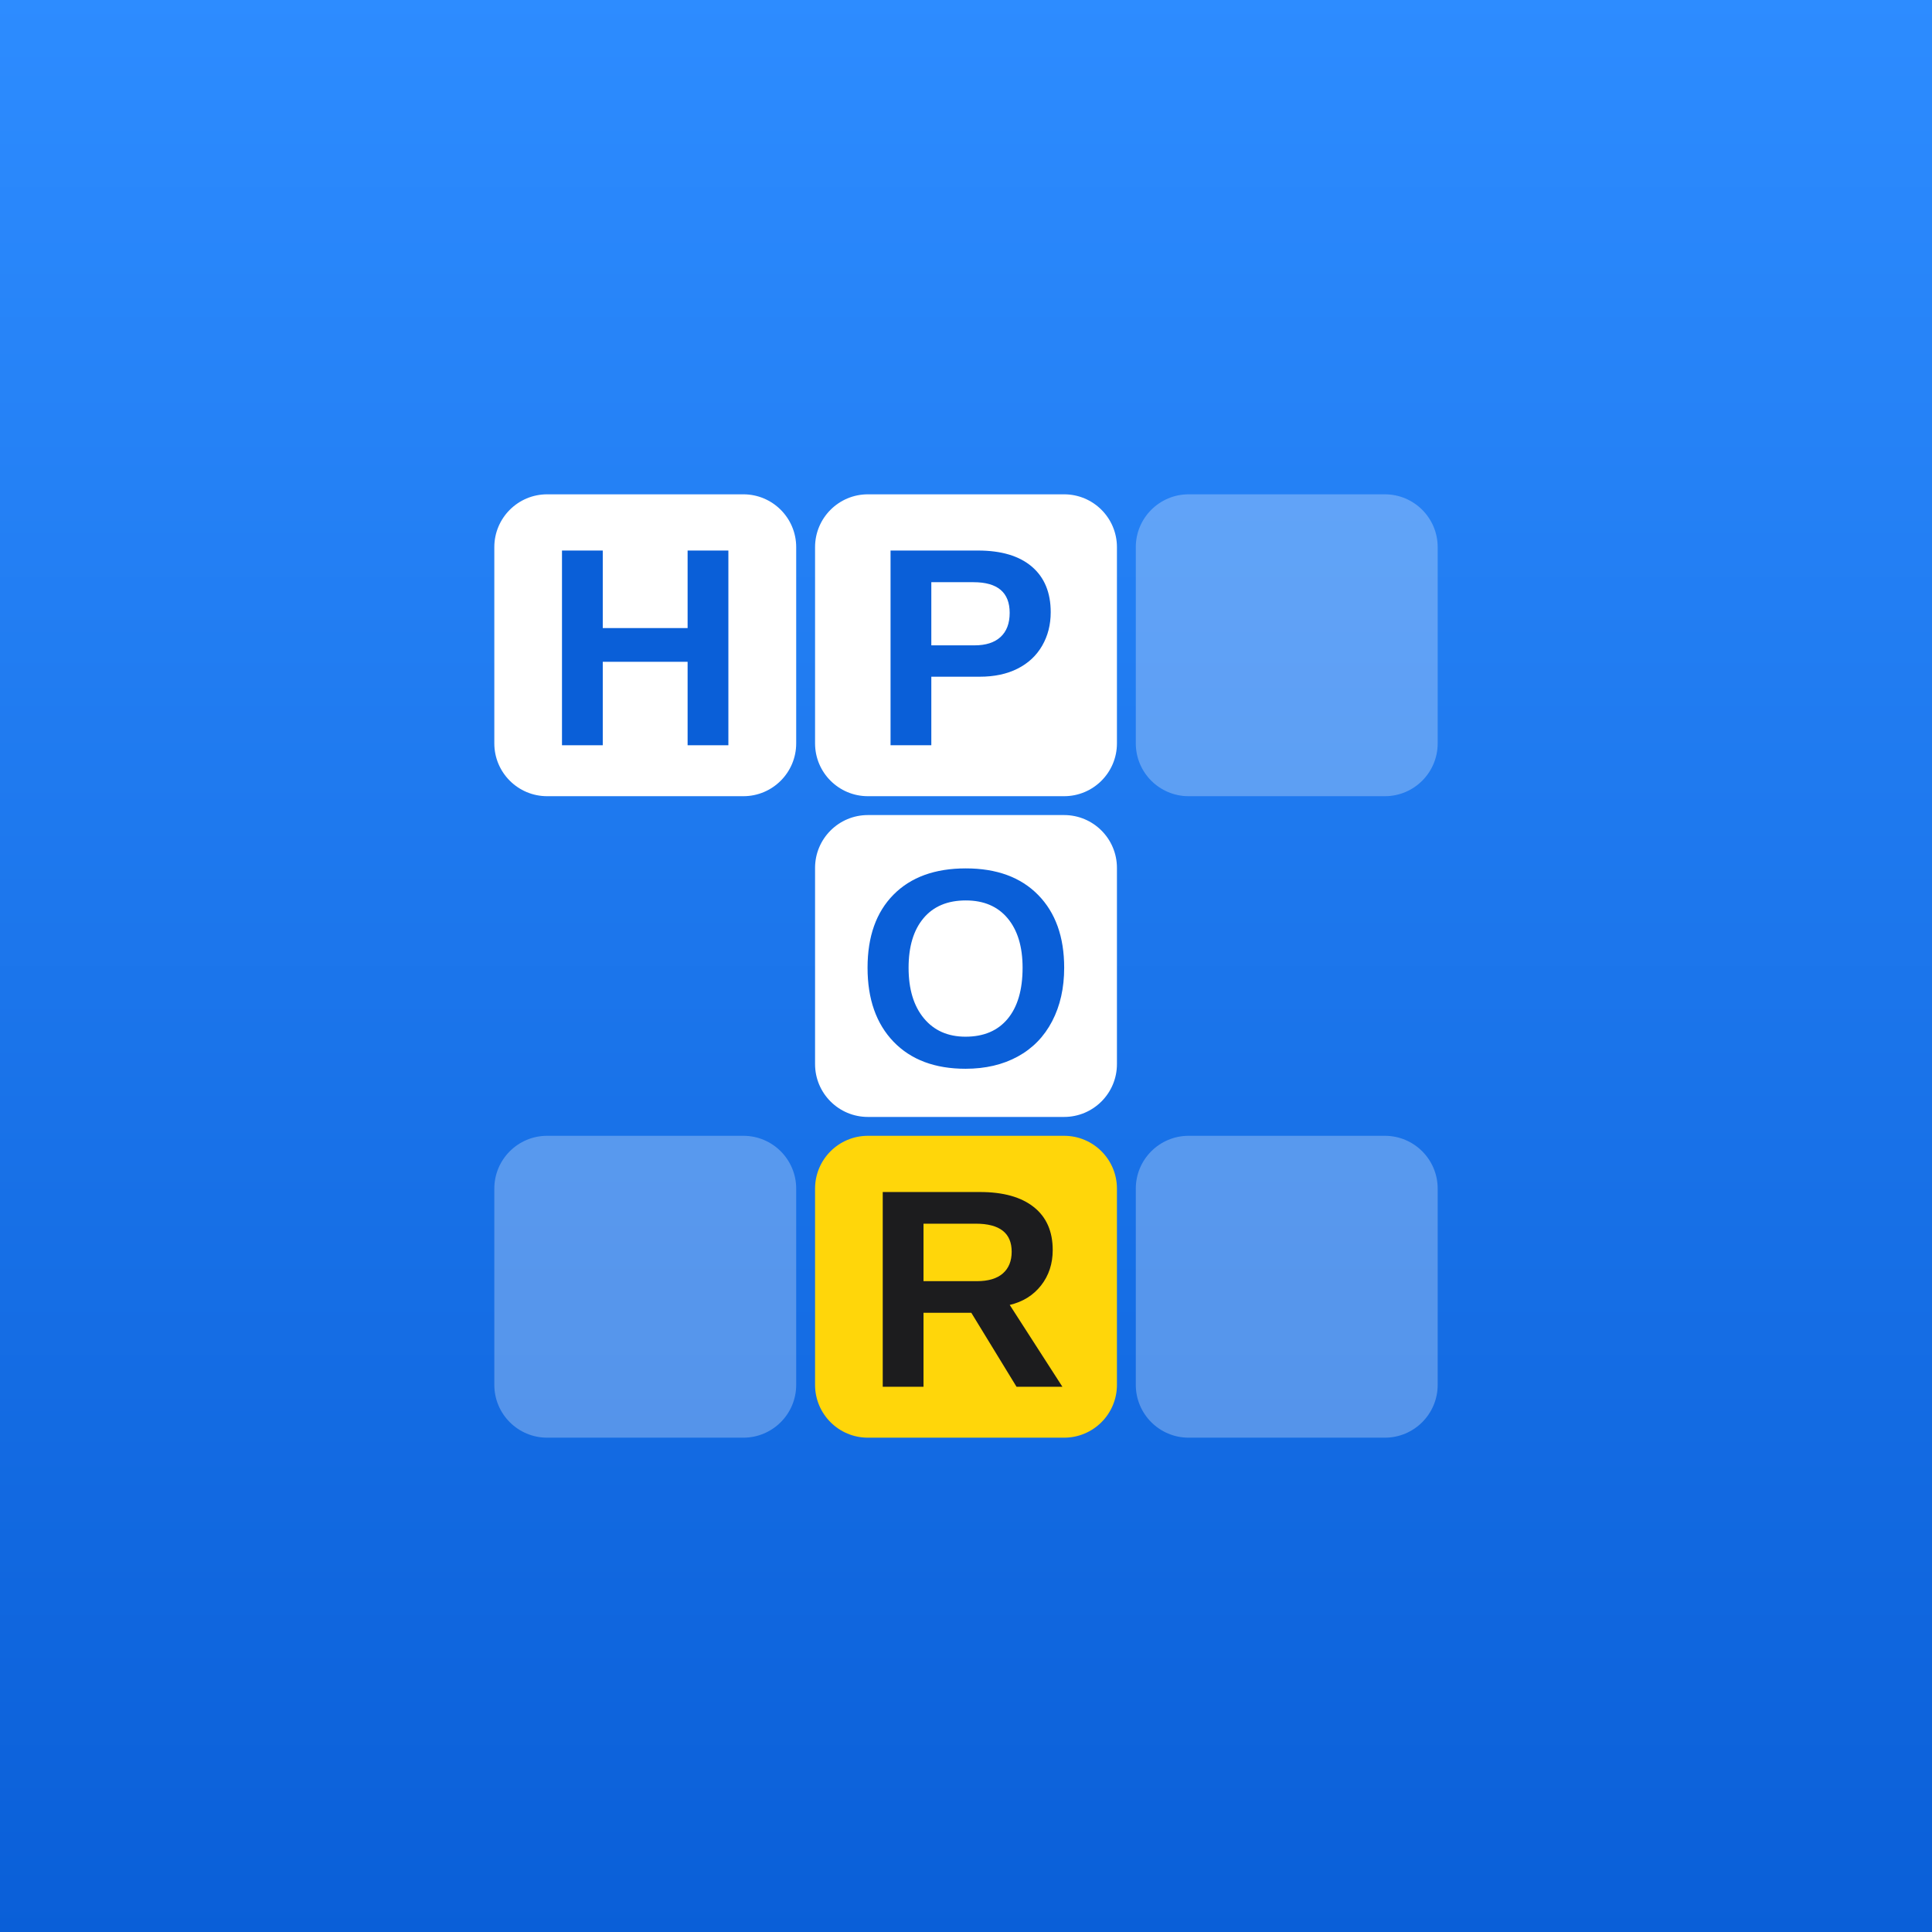
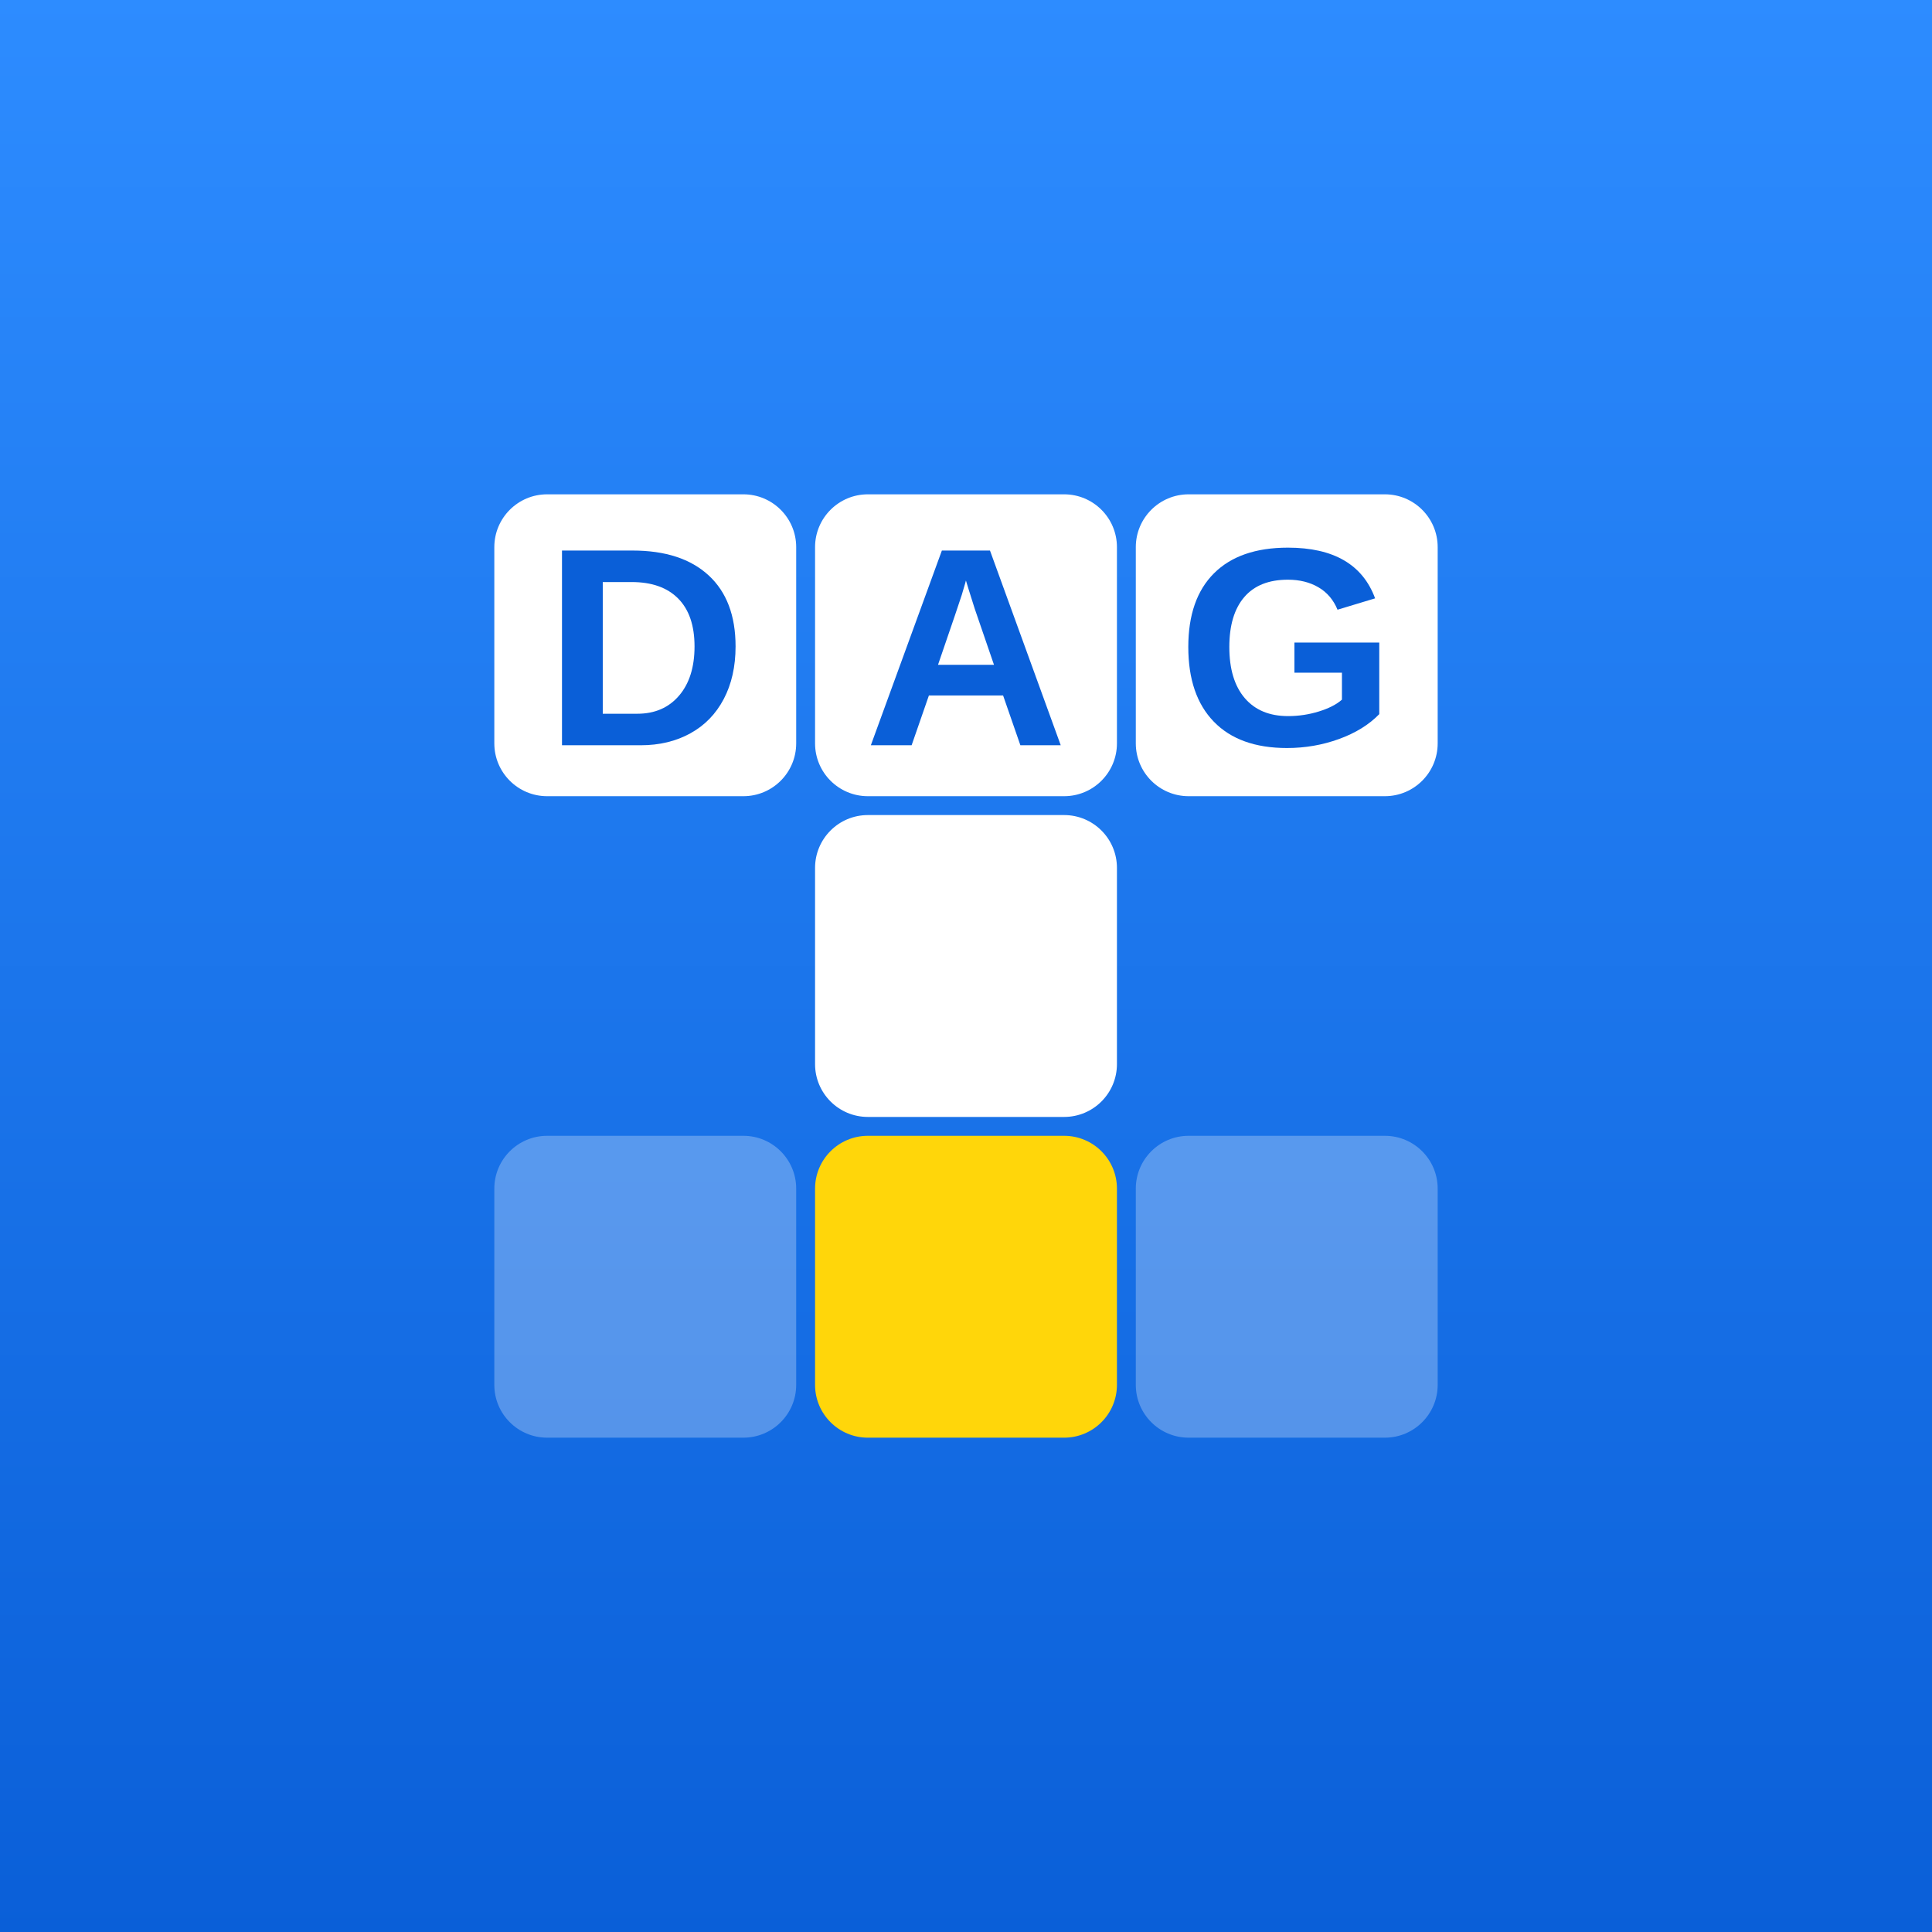
<svg xmlns="http://www.w3.org/2000/svg" viewBox="0 0 1024 1024">
  <defs>
    <linearGradient id="bg" x1="0" y1="0" x2="0" y2="1">
      <stop offset="0" stop-color="#2d8cff" />
      <stop offset="1" stop-color="#0a5fd8" />
    </linearGradient>
  </defs>
  <rect width="1024" height="1024" fill="url(#bg)" />
  <g font-family="-apple-system, 'SF Pro Display', 'Helvetica Neue', Arial, sans-serif" font-weight="700" font-size="150" text-anchor="middle" fill="#0a5fd8">
    <rect x="262" y="262" width="160" height="160" rx="28" fill="#ffffff" />
    <rect x="432" y="262" width="160" height="160" rx="28" fill="#ffffff" />
-     <rect x="602" y="262" width="160" height="160" rx="28" fill="#ffffff" fill-opacity=".28" />
+     <rect x="602" y="262" width="160" height="160" rx="28" fill="#ffffff" />
    <rect x="432" y="432" width="160" height="160" rx="28" fill="#ffffff" />
    <rect x="432" y="602" width="160" height="160" rx="28" fill="#ffd60a" />
    <rect x="262" y="602" width="160" height="160" rx="28" fill="#ffffff" fill-opacity=".28" />
    <rect x="602" y="602" width="160" height="160" rx="28" fill="#ffffff" fill-opacity=".28" />
-     <text x="342" y="395">H</text>
-     <text x="512" y="395">P</text>
-     <text x="512" y="565">O</text>
-     <text x="512" y="735" fill="#1c1c1e">R</text>
+     <text x="342" y="395">D</text>
+     <text x="512" y="395">A</text>
+     <text x="682" y="395">G</text>
  </g>
</svg>
